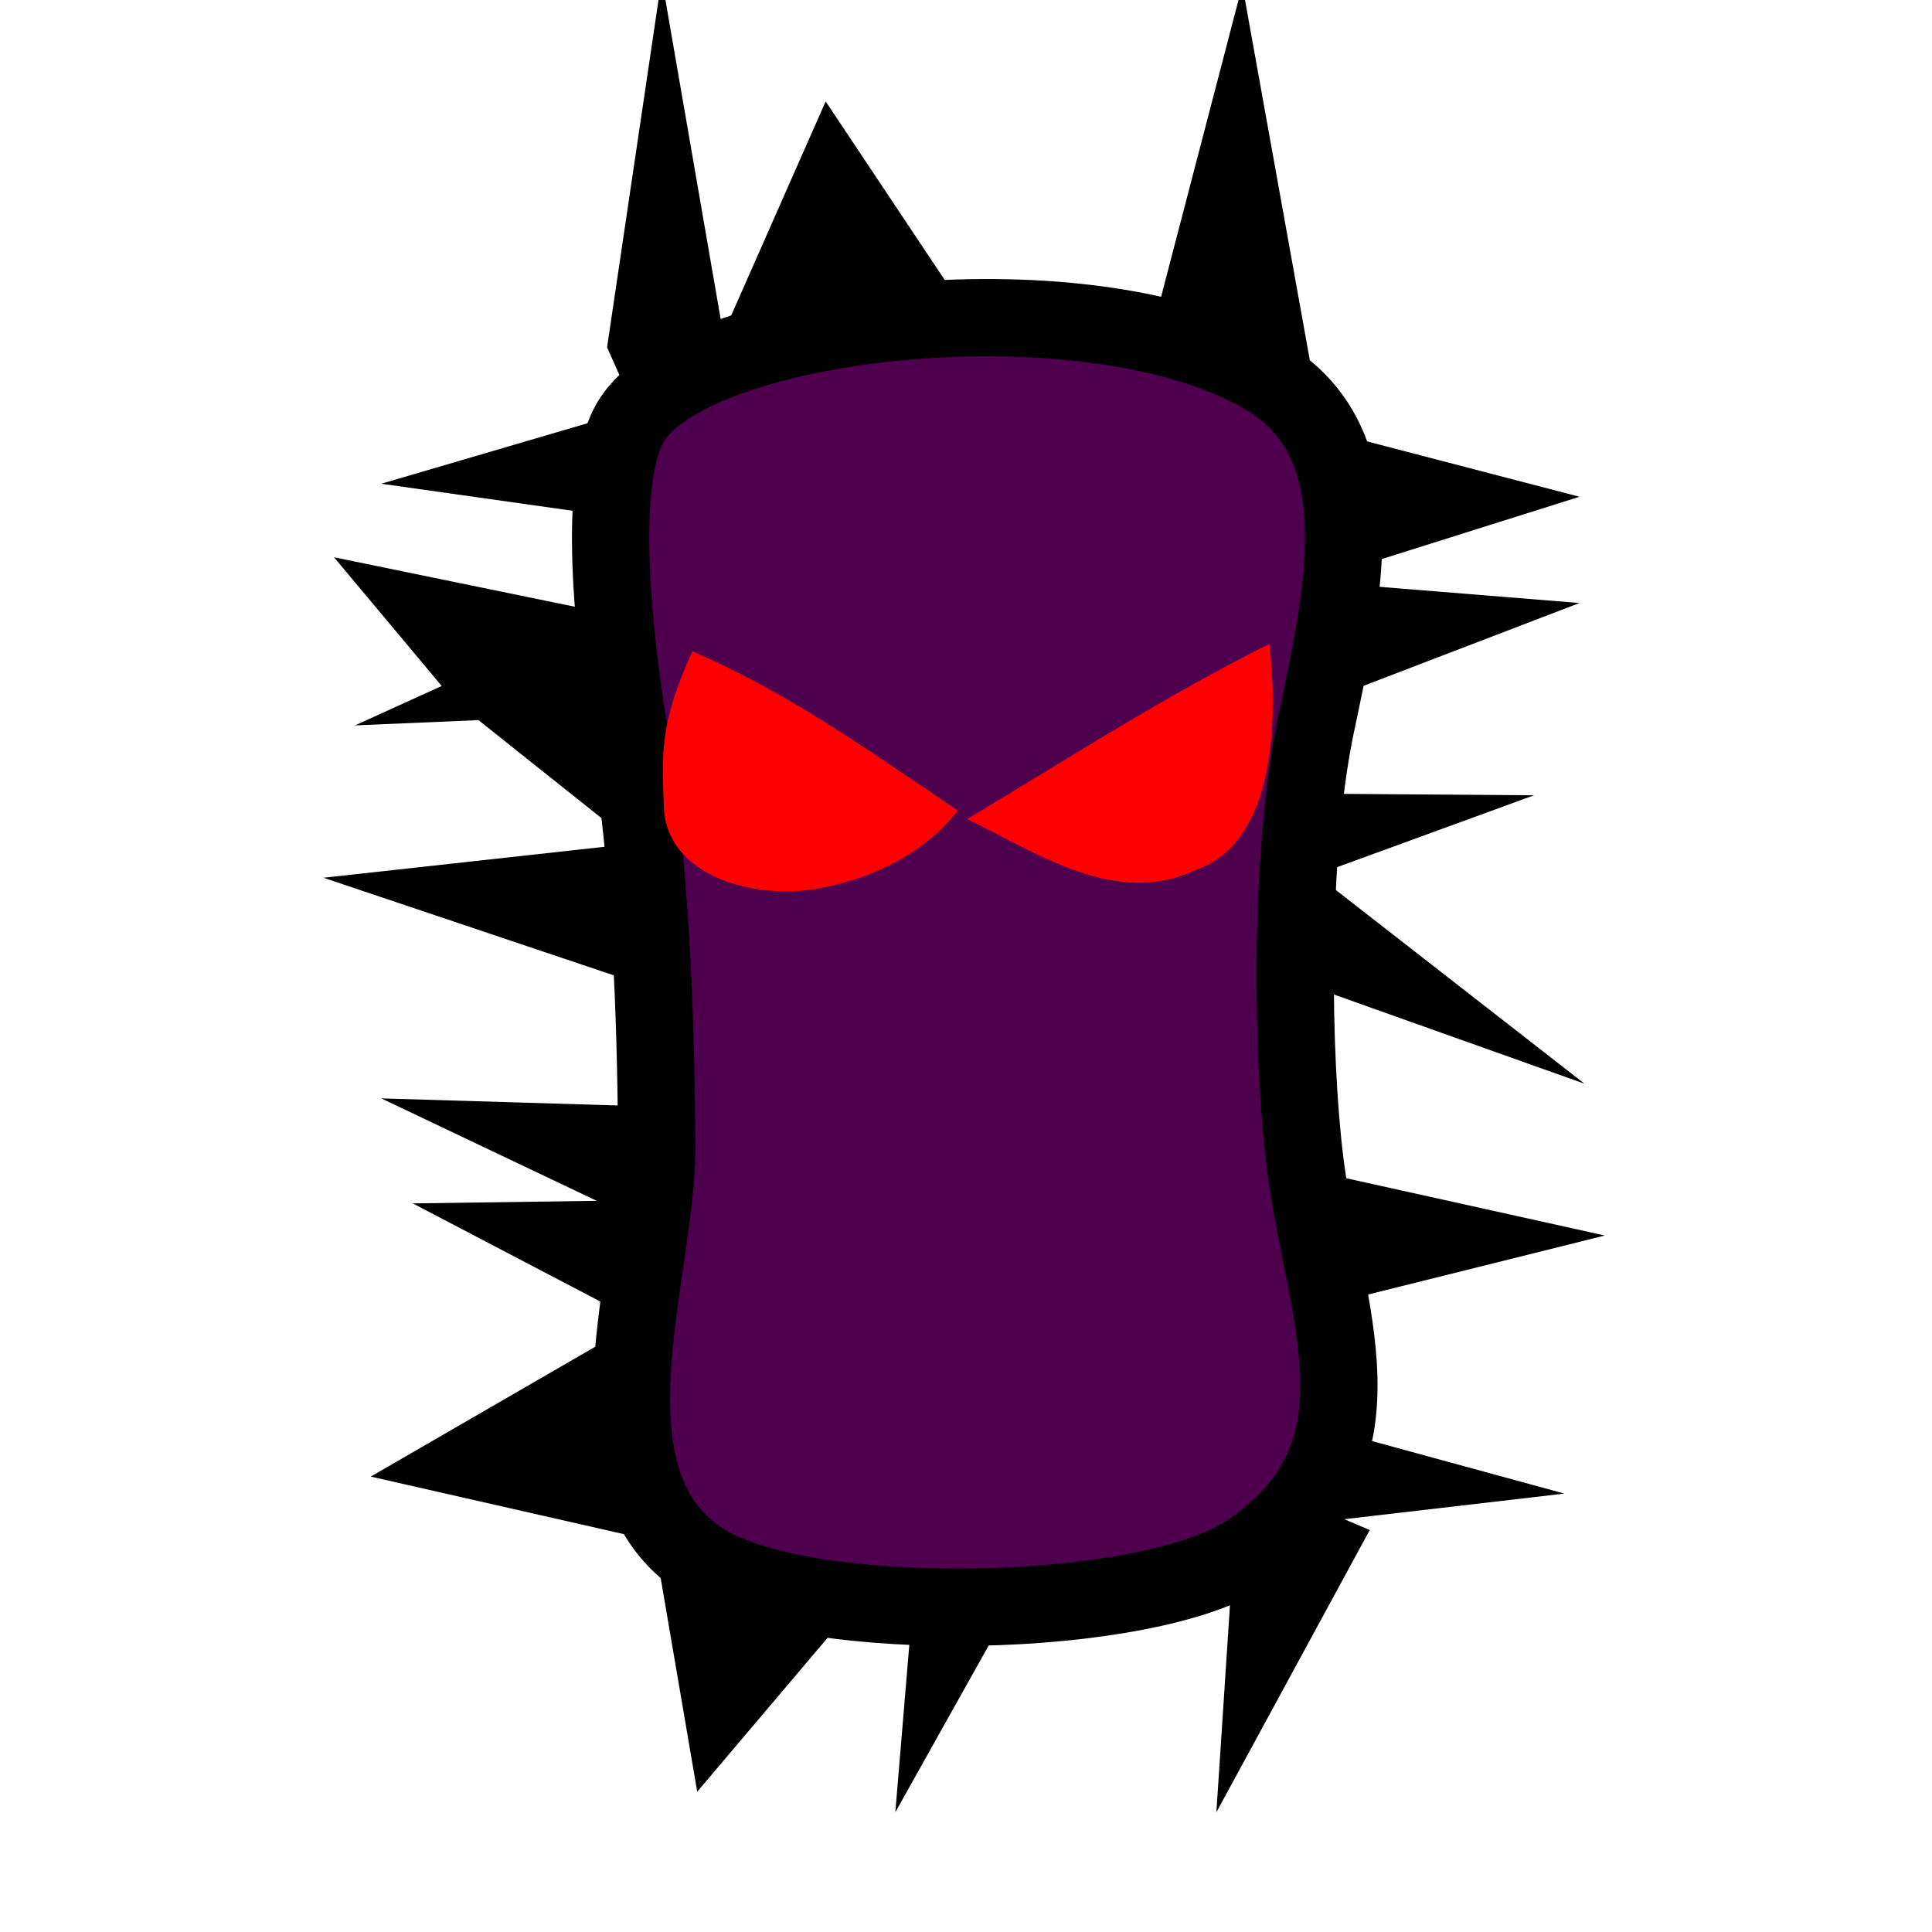
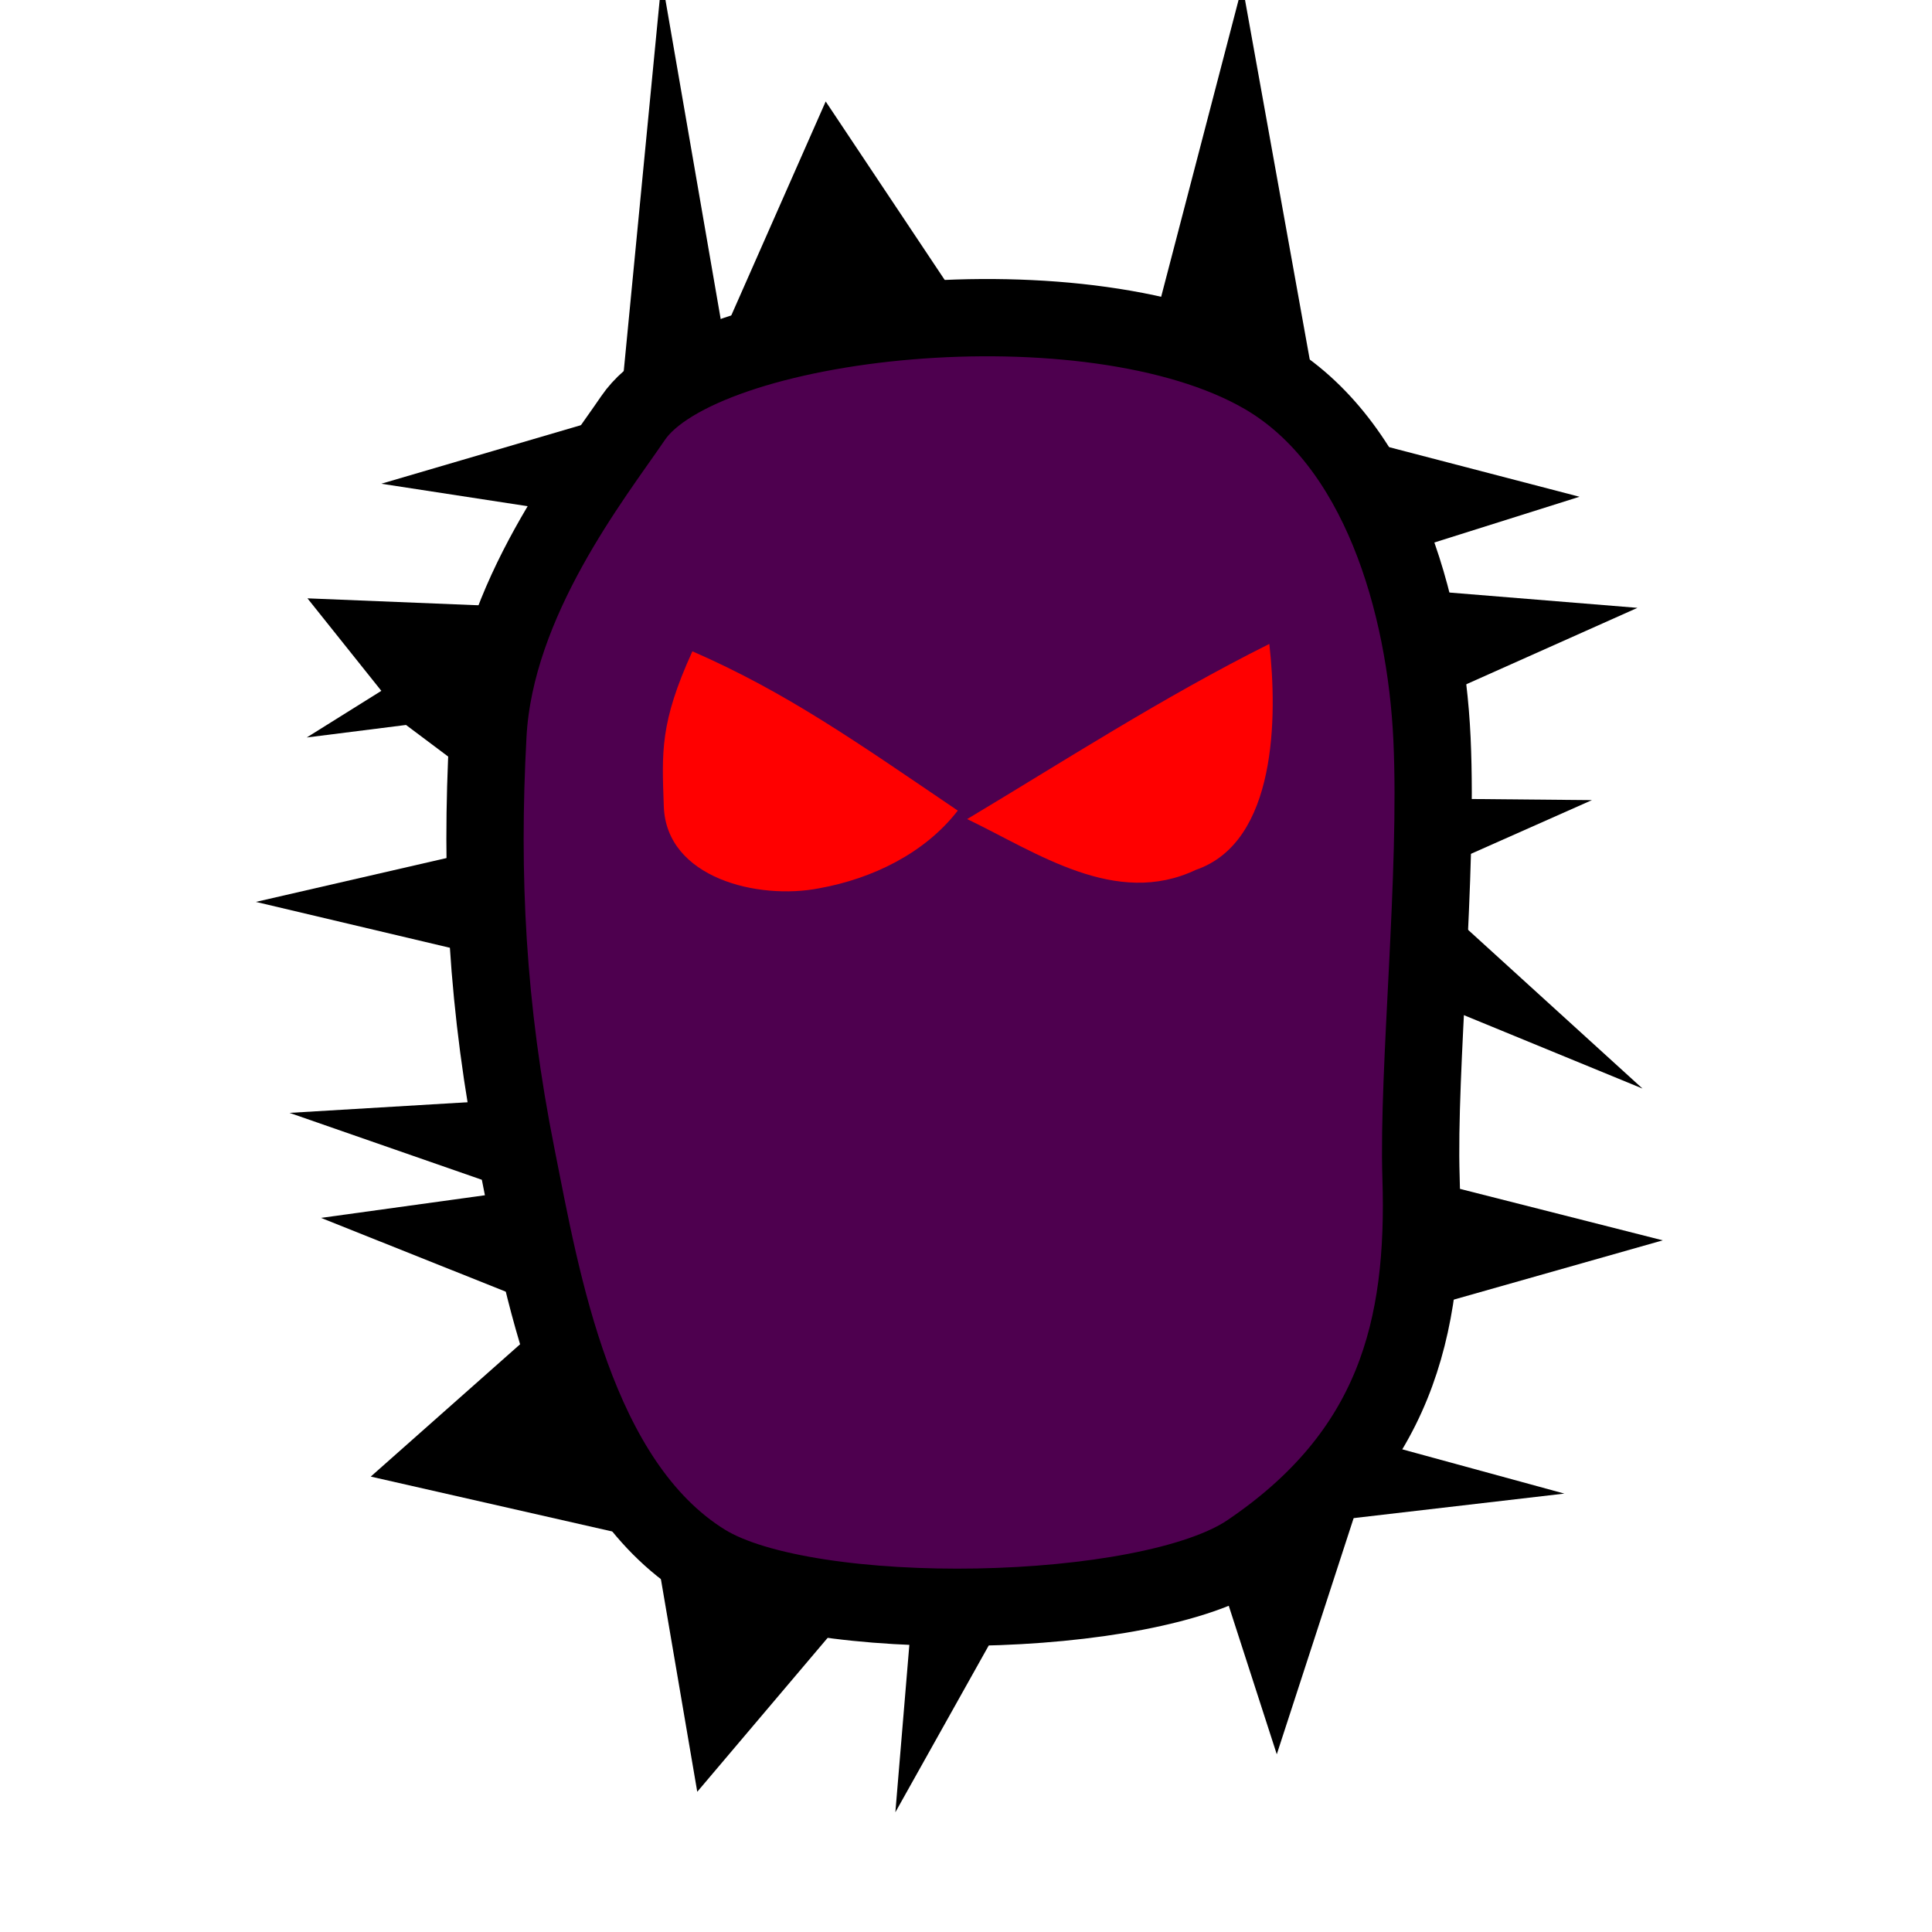
<svg xmlns="http://www.w3.org/2000/svg" width="50" height="50" id="svg2" version="1.1">
  <defs id="defs4" />
  <g id="layer1" transform="translate(0,-1002.362)">
-     <g id="g5221">
+     <g id="g5221-5">
+       <path id="path11608-5" d="m 35.074,1041.522 -2.031,6.241 -1.567,-4.846 -4.512,-0.427 -3.792,6.773 0.61,-7.303 -5.737,6.773 -1.158,-6.773 1.945,-7.071 z" style="fill:#000000;fill-opacity:1;stroke:none" />
+       <path id="path11616-2" d="m 16.065,1012.766 1.061,-10.96 1.591,9.192 2.652,-6.01 3.536,5.303 5.127,-0.177 2.121,-8.132 1.932,10.735 -16.251,3.407 z" style="fill:#000000;fill-opacity:1;stroke:none" />
+       <path id="path11600-8" d="m 34.065,1041.763 6.42,-0.747 -5.896,-1.61 1.19,-2.887 7.253,-2.057 -6.86,-1.741 -0.131,-4.845 6.467,2.658 -5.943,-5.408 4.634,-2.057 -4.11,-0.038 -0.786,-2.226 6.074,-2.712 -8.443,-0.687 6.943,-2.188 -6.682,-1.741 -3.274,3.143 0.655,25.406 z" style="fill:#000000;fill-opacity:1;stroke:none" />
+       <path id="path11602-9" d="m 16.122,1013.046 -6.254,1.835 4.129,0.634 0.136,2.583 -6.176,-0.251 1.912,2.394 -1.931,1.207 2.57,-0.324 3.761,2.82 -7.647,1.759 7.511,1.776 0.408,3.263 -7.048,0.421 5.824,2.026 -5.009,0.692 6.096,2.434 -4.809,4.261 7.478,1.7 4.623,-4.351 -1.767,-23.657 z" style="fill:#000000;fill-opacity:1;stroke:none" />
+     </g>
+     <path style="fill:#4e004f;fill-opacity:1;stroke:#000000;stroke-width:2;stroke-linecap:butt;stroke-linejoin:miter;stroke-miterlimit:4;stroke-opacity:1;stroke-dasharray:none" d="m 18.237,1042.801 c 2.682,1.66 11.47,1.502 14.083,-0.265 3.775,-2.554 4.581,-5.787 4.456,-9.701 -0.089,-2.808 0.445,-7.827 0.284,-11.348 -0.162,-3.521 -1.37,-7.68 -4.35,-9.408 -4.512,-2.617 -14.545,-1.514 -16.325,1.1 -1.028,1.51 -3.571,4.717 -3.758,8.203 -0.196,3.644 -0.027,7.048 0.743,10.908 0.636,3.192 1.505,8.431 4.868,10.512 z" id="path3179-0-5" />
+     <path style="fill:#ff0000;stroke:none" d="m 17.919,1019.218 c -0.845,1.855 -0.789,2.608 -0.74,4.012 0.064,1.858 2.443,2.431 4.025,2.12 1.36,-0.245 2.727,-0.901 3.583,-2.01 -2.605,-1.766 -4.427,-3.057 -6.867,-4.122 z" id="path3949-1-2" />
+     <path style="fill:#ff0000;stroke:none" d="m 25.031,1023.56 c 1.816,0.874 3.844,2.297 5.92,1.313 2.098,-0.722 2.11,-3.987 1.899,-5.846 -2.76,1.378 -5.375,3.071 -7.819,4.532 z" id="path3951-2-9" />
+     <g transform="translate(50,50)" id="g5221">
      <path id="path11608" d="m 35.449,1041.959 -3.969,7.303 0.433,-6.596 -4.95,-0.177 -3.792,6.773 0.61,-7.303 -5.737,6.773 -1.158,-6.773 1.945,-7.071 z" style="fill:#000000;fill-opacity:1;stroke:none" />
      <path id="path11616" d="m 15.711,1011.351 1.414,-9.546 1.591,9.192 2.652,-6.01 3.536,5.303 5.127,-0.177 2.121,-8.132 1.932,10.735 -16.251,3.407 z" style="fill:#000000;fill-opacity:1;stroke:none" />
      <path id="path11600" d="m 34.065,1041.763 6.42,-0.747 -5.896,-1.61 -1.31,-3.012 8.253,-2.057 -7.86,-1.741 -0.131,-4.845 7.467,2.658 -6.943,-5.408 5.634,-2.057 -5.11,-0.038 -0.786,-2.226 7.074,-2.712 -6.943,-0.562 6.943,-2.188 -6.682,-1.741 -3.274,3.143 0.655,25.406 z" style="fill:#000000;fill-opacity:1;stroke:none" />
      <path id="path11602" d="m 16.122,1013.046 -6.254,1.835 6.254,0.884 0.136,2.583 -7.614,-1.564 2.787,3.331 -2.243,1.02 3.195,-0.136 4.011,3.195 -8.022,0.884 7.886,2.651 0.408,3.263 -6.798,-0.204 5.574,2.651 -4.759,0.067 5.846,3.059 -6.934,4.011 7.478,1.7 4.623,-4.351 -1.767,-23.657 z" style="fill:#000000;fill-opacity:1;stroke:none" />
    </g>
-     <path style="fill:#4e004f;stroke:#000000;stroke-width:2;stroke-linecap:butt;stroke-linejoin:miter;stroke-miterlimit:4;stroke-opacity:1;stroke-dasharray:none" d="m -33.648,1043.435 3.889,-2.21 2.033,2.121 2.033,-4.066 3.094,3.359 2.298,-1.679 5.834,2.475 -3.27,-5.922 2.298,-2.563 -3.27,-3.978 2.033,-4.066 -0.972,-3.182 3.447,-3.801 -2.475,-2.386 1.768,-3.27 -2.475,0 3.624,-4.331 c 0,0 -5.834,2.21 -6.276,2.21 -0.442,0 -4.419,-1.856 -4.419,-1.856 l -4.331,3.27 -6.452,-3.712 2.121,4.861 -3.005,1.944 3.889,4.066 -3.624,6.099 3.801,2.828 -3.977,5.922 4.243,3.005 z" id="path3910" />
-     <g id="g4420" transform="matrix(0.7703896,0,0,0.7703896,-44.38161,234.6864)">
-       <path id="path3949" d="m 17.919,1019.218 c -0.845,1.855 -0.789,2.608 -0.74,4.012 0.064,1.858 2.443,2.431 4.025,2.12 1.36,-0.245 2.727,-0.901 3.583,-2.01 -2.605,-1.766 -4.427,-3.057 -6.867,-4.122 z" style="fill:#ff0000;stroke:none" />
-       <path id="path3951" d="m 25.031,1023.56 c 1.816,0.874 3.844,2.297 5.92,1.313 2.098,-0.722 2.11,-3.987 1.899,-5.846 -2.76,1.378 -5.375,3.071 -7.819,4.532 z" style="fill:#ff0000;stroke:none" />
-     </g>
-     <path style="fill:#4e004f;fill-opacity:1;stroke:#000000;stroke-width:2;stroke-linecap:butt;stroke-linejoin:miter;stroke-miterlimit:4;stroke-opacity:1;stroke-dasharray:none" d="m 18.237,1042.801 c 2.682,1.66 11.47,1.502 14.083,-0.265 3.775,-2.554 1.947,-6.191 1.456,-10.076 -0.339,-2.683 -0.43,-7.952 0.284,-11.348 0.713,-3.396 1.63,-7.305 -1.35,-9.033 -4.512,-2.617 -14.545,-1.514 -16.325,1.1 -1.028,1.51 -0.446,5.967 -0.133,7.953 0.568,3.605 0.723,7.173 0.743,10.908 0.017,3.254 -2.12,8.681 1.243,10.762 z" id="path3179-0" />
-     <path style="fill:#ff0000;stroke:none" d="m 17.919,1019.218 c -0.845,1.855 -0.789,2.608 -0.74,4.012 0.064,1.858 2.443,2.431 4.025,2.12 1.36,-0.245 2.727,-0.901 3.583,-2.01 -2.605,-1.766 -4.427,-3.057 -6.867,-4.122 z" id="path3949-1" />
-     <path style="fill:#ff0000;stroke:none" d="m 25.031,1023.56 c 1.816,0.874 3.844,2.297 5.92,1.313 2.098,-0.722 2.11,-3.987 1.899,-5.846 -2.76,1.378 -5.375,3.071 -7.819,4.532 z" id="path3951-2" />
-     <path style="fill:#000000;fill-opacity:1;stroke:none" d="m 199.975,1033.811 10.49,1.015 c 0,0 -16.865,5.235 -16.365,5.11 0.5,-0.125 16.115,0.39 16.115,0.39 l -14.49,5.36 12.115,3.64 -17.24,2.36 19.115,9.89 -20.74,-4.14 9.875,8 11.115,-1.735 -11.865,7.735 -16.875,-8.375 8.5,-25.25 z" id="path3299" />
-     <path style="fill:#000000;fill-opacity:1;stroke:none" d="m 249.6,965.811 c 1.5,0 10.125,-0.625 10.125,-0.625 l -11.125,-2.625 1.75,-2.5 9.375,0.375 -10.375,-2.625 0.375,-5.625 10.625,0.375 -9.75,-2.75 -0.25,-1.625 3.875,-2.75 -4.125,-0.125 -0.125,-3 10,-4.875 -10,0.75 2.125,-10.5 -4.375,9.125 -3.375,0 -0.5,-7.375 -3.625,7.625 -1.875,0.125 1.625,-9 -3,6.25 -4.125,-6.75 0.5,8.5 -3.375,0.875 -1.25,-7.75 -2.5,8.75 -4.625,-7.625 -1,7.25 -10.25,-5.125 9.375,7.25 -10,5.75 10.625,-0.375 -10.125,5.75 10,-1.625 0.625,5.875 -3.625,-2.75 3.375,6.625 -9.75,0.375 9.375,3.25 -10.25,2.625 9.75,0.875 -7.375,8.125 9,-7 3.125,-1.875 0.875,12.125 3,-16.875 1.5,16 2.625,-13.125 0.125,12 5.25,-11.625 2.375,9.75 1.375,-9.125 4.875,11.875 -1,-11.25 5.625,8.125 z" id="path11620" />
-     <path style="fill:#000000;fill-opacity:1;stroke:none" d="m 155.352,931.568 -5.487,9.157 -5.5,-12 -2.641,10.711 0,-11.75 -6.125,12.25 -5.375,-12.125 1,13.375 -7.625,-12 0,13.25 c 0,0 -3.875,1 -3.75,0.125 0.02,-0.139 0.131,-1.13 0.188,-1.625 l 0.438,-0.125 -0.406,-0.188 c 0.315,-2.798 1.031,-11.312 1.031,-11.312 l -3.344,10.25 -0.844,-0.375 -1.559,-7.606 -0.004,10.981 1.5,-0.625 1.25,35.5 2.25,-13.5 5.125,11.625 0,-13.875 4.75,2.375 -0.125,12.375 2.625,-13.875 6.625,0.875 2.375,10.875 2.25,-10.875 4.625,1.625 1.125,12.5 2.125,-8.375 2,4.5 -0.125,-11.25 1.625,-19.875 z" id="path11624" />
-     <path style="fill:#000000;fill-opacity:1;stroke:none" d="m 250.031,1083.488 6.788,1.4 -7.495,2.666 10.854,2.284 -10.501,1.959 7.319,2.991 -6.435,1.429 8.556,4.582 -9.263,0.722 0.707,5.303 6.965,-2.666 -7.672,5.671 8.733,3.874 -8.379,0.191 7.142,3.167 -6.788,0.545 2.036,8.011 -5.748,-7.303 -1.499,9.248 -2.92,-9.955 -4.328,9.248 -0.268,-8.894 -3.359,-0.354 -2.207,8.895 -1.683,-8.895 -3.536,-0.353 -0.085,10.485 -3.981,-10.309 -7.416,9.659 4.234,-10.543 -6.094,-1.71 7.508,-2.179 -0.53,-4.419 -9.099,-2.594 8.922,-0.588 -0.177,-4.596 -6.447,1.295 5.387,-6.068 -8.745,-0.65 9.276,-3.593 0.177,-3.182 -8.038,-3.301 8.569,-0.764 z" id="path11604" />
-     <path style="fill:#000000;fill-opacity:1;stroke:none" d="m 199.826,1085.786 10.165,-0.088 -10.695,5.569 0,4.773 8.75,-0.795 -8.574,3.977 9.104,7.336 -9.281,0.088 -0.53,4.066 9.281,-0.088 -8.043,3.978 8.397,6.452 -8.75,-3.094 -3.667,8.187 -1.989,-8.011 -3.314,8.541 -2.166,-9.601 -2.652,-0.177 -0.309,8.718 -3.757,-7.834 -4.021,8.011 -0.929,-8.541 -2.298,0 -4.198,10.309 -0.045,-9.778 -3.182,0 0.222,7.657 -1.459,-8.011 z" id="path11606" />
-     <path style="fill:#000000;fill-opacity:1;stroke:none" d="m 104.544,1117.429 -2.828,10.341 -3.182,-9.811 -2.828,7.513 -3.712,-7.69 -4.596,0.177 -1.591,8.22 -3.712,-8.574 -3.712,9.458 -1.945,-10.165 -9.369,10.253 4.066,-10.253 -0.177,-3.889 -7.955,0.265 7.601,-5.038 -6.894,-2.917 6.894,-4.154 -10.253,-4.861 9.723,-0.442 -8.662,-6.452 16.817,4.054 -15.403,-7.767 7.071,-1.856 z" id="path11610" />
-     <path style="fill:#000000;fill-opacity:1;stroke:none" d="m 70.603,1071.997 c -0.884,-0.177 -8.998,-0.509 -8.998,-0.509 l 8.114,-3.38 -8.644,-4.575 c 0,0 16.382,4.725 15.321,4.018 -1.061,-0.707 -14.26,-8.967 -14.26,-8.967 l 12.355,0.555 -4.948,-8.178 -8.821,2.32 9.351,-5.855 -8.821,-4.044 8.998,-2.496 -8.998,-3.514 9.351,-1.082 6.541,7.248 -2.298,26.163 z" id="path11612" />
-     <path style="fill:#000000;fill-opacity:1;stroke:none" d="m 70.426,1021.262 -8.309,-1.768 8.132,-2.652 -6.01,-3.535 6.541,-0.177 -8.485,-4.596 7.601,-1.237 -0.53,-4.066 -6.894,-4.419 7.778,1.237 0.707,-5.303 -5.834,1.945 5.127,-4.773 -9.369,-3.535 9.369,-0.707 -1.193,-6.497 5.436,6.673 3.403,-10.209 0.361,13.584 4.942,-10.048 1.025,10.79 5.041,-13.656 2.802,14.884 3.683,-13.255 c 0,0 1.327,10.838 2.034,10.484 0.707,-0.354 3.092,-11.014 3.092,-11.014 l 2.607,7.911 z" id="path11614" />
-     <path style="fill:#000000;fill-opacity:1;stroke:none" d="m 166.416,987.498 2.62,-7.286 c 0,0 0.562,7.286 1.269,7.286 0.707,0 5.48,0.177 5.48,0.177 l -0.385,-6.755 6.572,10.005 0.853,-13.364 3.213,9.584 2.652,0 1.206,-8.877 2.506,9.937 4.211,-8.7 1.976,8.523 9.546,-2.652 -7.425,6.187 6.894,4.596 -7.248,-0.53 0.707,6.894 c 0,0 9.016,-1.414 8.309,-1.237 -0.707,0.177 -12.516,9.01 -12.516,9.01 l 11.632,2.303 -7.955,3.182 9.369,3.889 -9.192,1.768 z" id="path11618" />
-     <path style="fill:#000000;fill-opacity:1;stroke:none" d="m 246.672,986.614 -2.121,4.596 -3.115,-12.766 -1.305,11.882 -2.828,-2.121 -0.817,-6.932 -1.835,6.932 -0.109,-8.523 -3.249,9.937 -2.054,-9.407 -1.305,9.584 -2.584,-12.235 -2.012,12.059 -2.298,-0.884 0.421,-10.114 -1.658,6.755 -10.16,-0.393 10.16,2.868 -9.983,3.496 10.867,-0.137 0.53,3.889 -11.397,3.496 10.867,1.1 0.53,2.828 -10.867,-1.277 10.867,6.227 -10.69,-0.04 11.574,3.575 -11.751,1.551 7.862,0.923 -7.862,3.142 10.867,0.57 -11.22,3.496 16.17,0.747 21.744,-27.931 z" id="path11598" />
-     <path style="fill:#000000;fill-opacity:1;stroke:none" d="m 250.289,1021.646 -1.054,-2.951 10.693,-0.479 -10.482,-4.579 -0.422,-2.318 11.114,-1.744 -10.06,-2.893 -0.211,-3.162 8.374,1.628 -8.374,-5.422 10.482,-2.166 -10.271,-1.628 9.639,-3.852 -9.006,-0.996 0.211,-1.497 10.06,-2.987 -10.435,1.34 -0.197,-10.38 -5.229,11.051 c -3.621,32.486 -2.395,32.968 5.169,33.035 z" id="path11596" />
+     <path style="fill:#4e004f;fill-opacity:1;stroke:#000000;stroke-width:2;stroke-linecap:butt;stroke-linejoin:miter;stroke-miterlimit:4;stroke-opacity:1;stroke-dasharray:none" d="m 68.237,1092.801 c 2.682,1.66 11.47,1.502 14.083,-0.265 3.775,-2.554 1.947,-6.191 1.456,-10.076 -0.339,-2.683 -0.43,-7.952 0.284,-11.348 0.713,-3.396 1.63,-7.305 -1.35,-9.033 -4.512,-2.617 -14.545,-1.514 -16.325,1.1 -1.028,1.51 -0.446,5.967 -0.133,7.953 0.568,3.605 0.723,7.173 0.743,10.908 0.017,3.254 -2.12,8.681 1.243,10.762 z" id="path3179-0" />
+     <path style="fill:#ff0000;stroke:none" d="m 67.919,1069.218 c -0.845,1.855 -0.789,2.608 -0.74,4.012 0.064,1.858 2.443,2.431 4.025,2.12 1.36,-0.245 2.727,-0.901 3.583,-2.01 -2.605,-1.766 -4.427,-3.057 -6.867,-4.122 z" id="path3949-1" />
+     <path style="fill:#ff0000;stroke:none" d="m 75.031,1073.56 c 1.816,0.874 3.844,2.297 5.92,1.313 2.098,-0.722 2.11,-3.987 1.899,-5.846 -2.76,1.378 -5.375,3.071 -7.819,4.532 z" id="path3951-2" />
  </g>
</svg>
